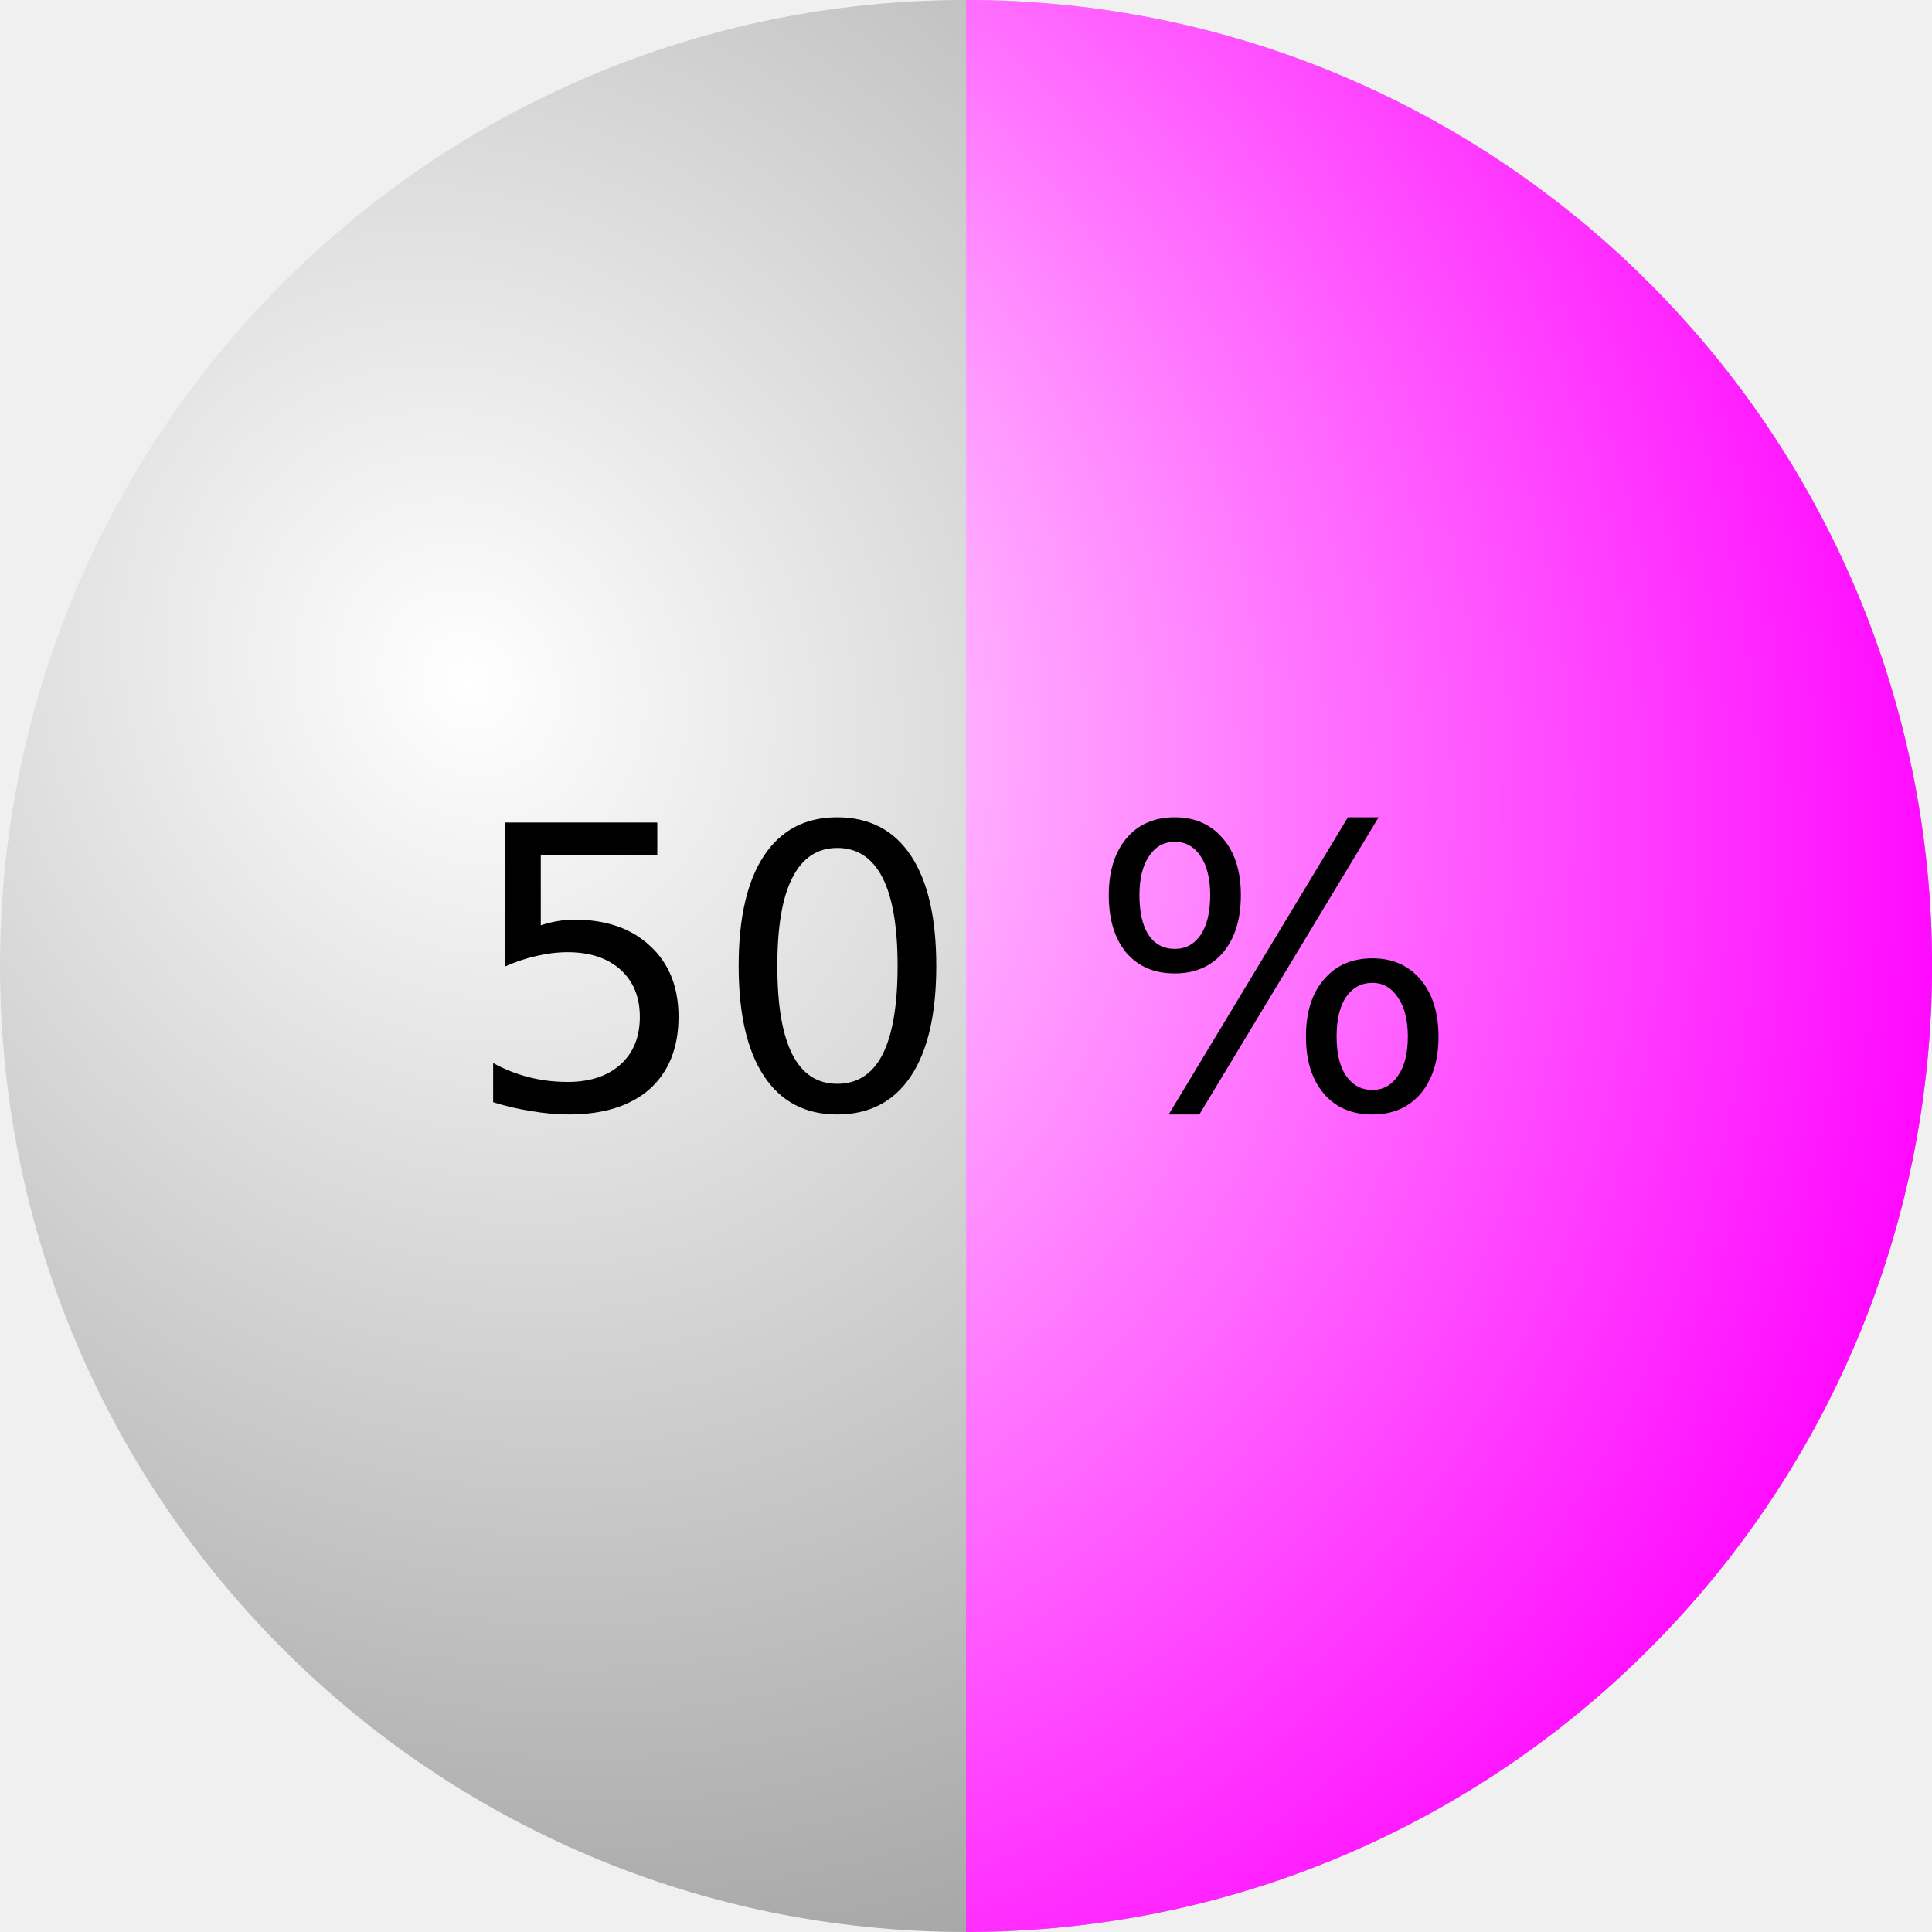
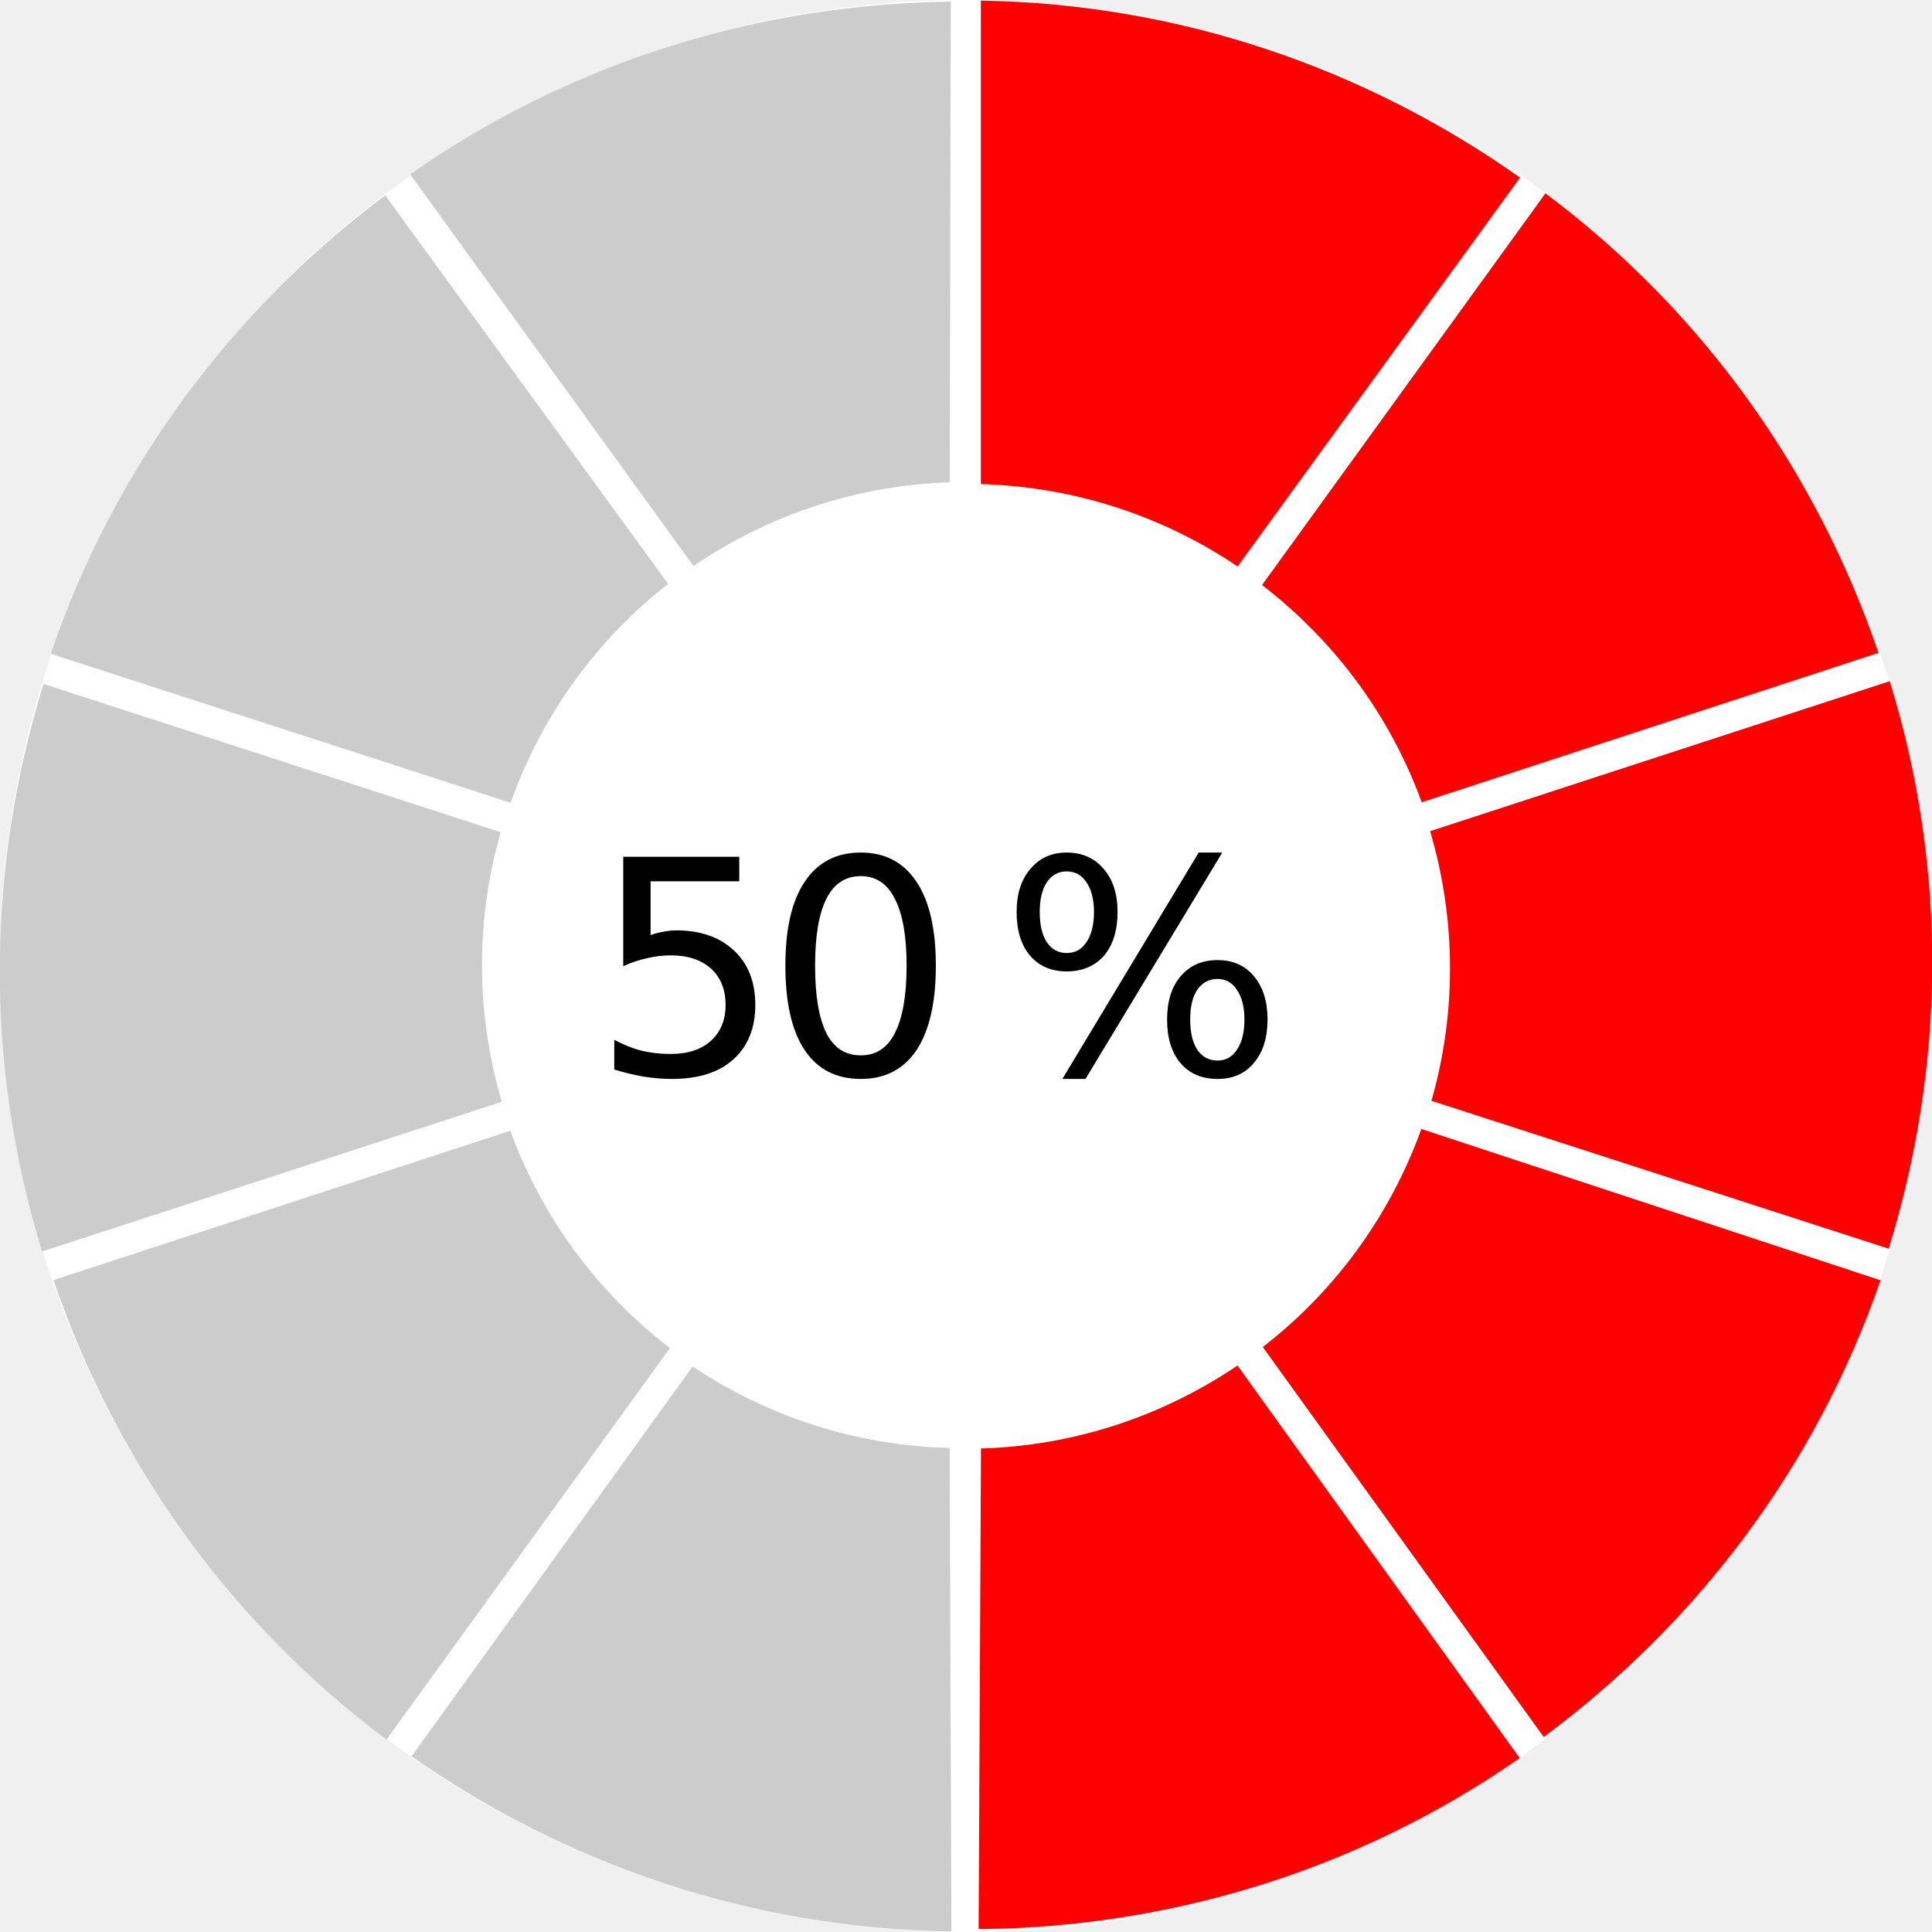
<svg xmlns="http://www.w3.org/2000/svg" xmlns:ns1="http://www.openswatchbook.org/uri/2009/osb" xmlns:xlink="http://www.w3.org/1999/xlink" width="64px" height="64px" id="svg4099" version="1.1">
  <defs id="defs4101">
-     <linearGradient id="linearGradient6503">
-       <stop id="stop6505" offset="0" style="stop-color:#ffffff;stop-opacity:1;" />
-       <stop style="stop-color:#999999;stop-opacity:1" offset="0.951" id="stop6511" />
-       <stop style="stop-color:#ff00ff;stop-opacity:1" offset="0.999" id="stop6507" />
-       <stop id="stop6509" offset="1" style="stop-color:#ffffff;stop-opacity:0;" />
-     </linearGradient>
-     <linearGradient id="linearGradient6429">
-       <stop style="stop-color:#ffffff;stop-opacity:1;" offset="0" id="stop6431" />
-       <stop id="stop6437" offset="0.999" style="stop-color:#ff00ff;stop-opacity:1" />
-       <stop style="stop-color:#ffffff;stop-opacity:0;" offset="1" id="stop6433" />
-     </linearGradient>
    <linearGradient ns1:paint="gradient" id="linearGradient6405">
      <stop id="stop6407" offset="0" style="stop-color:#800080;stop-opacity:1;" />
      <stop style="stop-color:#ffffff;stop-opacity:1" offset="0.233" id="stop6409" />
      <stop style="stop-color:#ff00ff;stop-opacity:1" offset="1" id="stop6411" />
      <stop id="stop6413" offset="1" style="stop-color:#800080;stop-opacity:0;" />
    </linearGradient>
    <linearGradient id="linearGradient6369">
      <stop style="stop-color:#ffffff;stop-opacity:1" offset="0" id="stop6371" />
      <stop id="stop6387" offset="1" style="stop-color:#f7f7f7;stop-opacity:0.969;" />
    </linearGradient>
    <linearGradient id="linearGradient6335">
      <stop style="stop-color:#800080;stop-opacity:1;" offset="0" id="stop6337" />
      <stop id="stop6349" offset="0.25" style="stop-color:#800080;stop-opacity:0.749;" />
      <stop id="stop6347" offset="0.5" style="stop-color:#800080;stop-opacity:0.498;" />
      <stop style="stop-color:#800080;stop-opacity:0;" offset="1" id="stop6339" />
    </linearGradient>
    <linearGradient id="linearGradient4885" ns1:paint="gradient">
      <stop style="stop-color:#800080;stop-opacity:1;" offset="0" id="stop4887" />
      <stop id="stop6401" offset="0.233" style="stop-color:#ffffff;stop-opacity:1" />
      <stop id="stop6399" offset="0.676" style="stop-color:#ff00ff;stop-opacity:1" />
      <stop style="stop-color:#800080;stop-opacity:0;" offset="1" id="stop4889" />
    </linearGradient>
-     <radialGradient xlink:href="#linearGradient6429" id="radialGradient6435" cx="38.931" cy="43.321" fx="38.931" fy="43.321" r="15.091" gradientTransform="matrix(0.9888146,1.48232,-1.23929,0.9292983,53.78401,-56.11824)" gradientUnits="userSpaceOnUse" />
    <radialGradient xlink:href="#linearGradient6429-0" id="radialGradient6435-8" cx="38.931" cy="43.321" fx="38.931" fy="43.321" r="15.091" gradientTransform="matrix(0.9888146,1.48232,-1.23929,0.9292983,53.78401,-56.11824)" gradientUnits="userSpaceOnUse" />
    <linearGradient id="linearGradient6429-0">
      <stop style="stop-color:#ffffff;stop-opacity:1;" offset="0" id="stop6431-7" />
      <stop id="stop6437-7" offset="0.999" style="stop-color:#ff00ff;stop-opacity:1" />
      <stop style="stop-color:#ffffff;stop-opacity:0;" offset="1" id="stop6433-3" />
    </linearGradient>
-     <radialGradient r="15.091" fy="43.321" fx="38.931" cy="43.321" cx="38.931" gradientTransform="matrix(0.9888146,1.48232,-1.23929,0.9292983,53.78401,-56.11824)" gradientUnits="userSpaceOnUse" id="radialGradient6482" xlink:href="#linearGradient6503" />
  </defs>
  <g id="layer1">
-     <path style="fill:url(#radialGradient6482);fill-opacity:1;stroke:none" id="path4107-7" d="m 61.455,46.545 a 15.091,16 0 1 1 -30.182,0 15.091,16 0 1 1 30.182,0 z" transform="matrix(2.120482,0,0,2,-66.31325,-61.09091)" />
-     <path style="fill:url(#radialGradient6435);fill-opacity:1;stroke:none" id="path4107" d="m 46.364,30.545 a 15.091,16 0 0 1 10e-7,32 l -10e-7,-16 z" transform="matrix(2.120482,0,0,2,-66.31325,-61.09091)" />
-     <text xml:space="preserve" style="font-size:13px;font-style:normal;font-weight:normal;line-height:125%;letter-spacing:0px;word-spacing:0px;fill:#000000;fill-opacity:1;stroke:none;font-family:Bitstream Vera Sans" x="15.334" y="36.732" id="text6443">
-       <tspan id="tspan6445" x="15.334" y="36.732">50 %</tspan>
-     </text>
+     <g id="g4425">
+       <circle r="32" cy="32" cx="32" id="path4423" style="color:#000000;clip-rule:nonzero;display:inline;overflow:visible;visibility:visible;opacity:1;isolation:auto;mix-blend-mode:normal;color-interpolation:sRGB;color-interpolation-filters:linearRGB;solid-color:#000000;solid-opacity:1;fill:#ffffff;fill-opacity:1;fill-rule:nonzero;stroke:none;stroke-width:0.5;stroke-linecap:butt;stroke-linejoin:miter;stroke-miterlimit:4;stroke-dasharray:none;stroke-dashoffset:0;stroke-opacity:1;color-rendering:auto;image-rendering:auto;shape-rendering:auto;text-rendering:auto;enable-background:accumulate" />
+       <g id="g4843-5-3-5" transform="translate(165.4949,1.753147)">
+         <g id="g4593-3-8-5-9" transform="translate(-68.54407,-1.201911)">
+           <path id="path4385-4-2-4-0-8-8" d="m -64.459,-0.531 0,16.014 c 3.169,0.095 6.078,1.091 8.504,2.73 l 9.357,-12.881 c -5.082,-3.592 -11.232,-5.76 -17.861,-5.863 z" style="color:#000000;font-style:normal;font-variant:normal;font-weight:normal;font-stretch:normal;font-size:medium;line-height:normal;font-family:sans-serif;text-indent:0;text-align:start;text-decoration:none;text-decoration-line:none;text-decoration-style:solid;text-decoration-color:#000000;letter-spacing:normal;word-spacing:normal;text-transform:none;direction:ltr;block-progression:tb;writing-mode:lr-tb;baseline-shift:baseline;text-anchor:start;white-space:normal;clip-rule:nonzero;display:inline;overflow:visible;visibility:visible;opacity:1;isolation:auto;mix-blend-mode:normal;color-interpolation:sRGB;color-interpolation-filters:linearRGB;solid-color:#000000;solid-opacity:1;fill:#ff0000;fill-opacity:1;fill-rule:nonzero;stroke:none;stroke-width:16;stroke-linecap:butt;stroke-linejoin:miter;stroke-miterlimit:4;stroke-dasharray:none;stroke-dashoffset:0;stroke-opacity:1;color-rendering:auto;image-rendering:auto;shape-rendering:auto;text-rendering:auto;enable-background:accumulate" />
+           <path id="path4385-4-2-3-5-2-1-3" d="m -45.757,5.854 -9.387,12.974 c 2.512,1.935 4.285,4.447 5.289,7.197 l 15.132,-4.95 C -36.735,15.185 -40.448,9.824 -45.757,5.854 Z" style="color:#000000;font-style:normal;font-variant:normal;font-weight:normal;font-stretch:normal;font-size:medium;line-height:normal;font-family:sans-serif;text-indent:0;text-align:start;text-decoration:none;text-decoration-line:none;text-decoration-style:solid;text-decoration-color:#000000;letter-spacing:normal;word-spacing:normal;text-transform:none;direction:ltr;block-progression:tb;writing-mode:lr-tb;baseline-shift:baseline;text-anchor:start;white-space:normal;clip-rule:nonzero;display:inline;overflow:visible;visibility:visible;opacity:1;isolation:auto;mix-blend-mode:normal;color-interpolation:sRGB;color-interpolation-filters:linearRGB;solid-color:#000000;solid-opacity:1;fill:#ff0000;fill-opacity:1;fill-rule:nonzero;stroke:none;stroke-width:16;stroke-linecap:butt;stroke-linejoin:miter;stroke-miterlimit:4;stroke-dasharray:none;stroke-dashoffset:0;stroke-opacity:1;color-rendering:auto;image-rendering:auto;shape-rendering:auto;text-rendering:auto;enable-background:accumulate" />
+           <path style="color:#000000;font-style:normal;font-variant:normal;font-weight:normal;font-stretch:normal;font-size:medium;line-height:normal;font-family:sans-serif;text-indent:0;text-align:start;text-decoration:none;text-decoration-line:none;text-decoration-style:solid;text-decoration-color:#000000;letter-spacing:normal;word-spacing:normal;text-transform:none;direction:ltr;block-progression:tb;writing-mode:lr-tb;baseline-shift:baseline;text-anchor:start;white-space:normal;clip-rule:nonzero;display:inline;overflow:visible;visibility:visible;opacity:1;isolation:auto;mix-blend-mode:normal;color-interpolation:sRGB;color-interpolation-filters:linearRGB;solid-color:#000000;solid-opacity:1;fill:#ff0000;fill-opacity:1;fill-rule:nonzero;stroke:none;stroke-width:16;stroke-linecap:butt;stroke-linejoin:miter;stroke-miterlimit:4;stroke-dasharray:none;stroke-dashoffset:0;stroke-opacity:1;color-rendering:auto;image-rendering:auto;shape-rendering:auto;text-rendering:auto;enable-background:accumulate" d="m -34.352,22.014 -15.224,4.968 c 0.893,3.042 0.849,6.116 0.043,8.931 l 15.148,4.9 c 1.838,-5.946 1.991,-12.465 0.033,-18.799 z" id="path4575-7-3-4-1" />
+           <path id="path4577-0-6-8-8" d="m -34.657,41.859 -15.209,-5.011 c -1.082,2.98 -2.938,5.431 -5.254,7.222 l 9.306,12.918 c 5.002,-3.703 8.985,-8.866 11.158,-15.13 z" style="color:#000000;font-style:normal;font-variant:normal;font-weight:normal;font-stretch:normal;font-size:medium;line-height:normal;font-family:sans-serif;text-indent:0;text-align:start;text-decoration:none;text-decoration-line:none;text-decoration-style:solid;text-decoration-color:#000000;letter-spacing:normal;word-spacing:normal;text-transform:none;direction:ltr;block-progression:tb;writing-mode:lr-tb;baseline-shift:baseline;text-anchor:start;white-space:normal;clip-rule:nonzero;display:inline;overflow:visible;visibility:visible;opacity:1;isolation:auto;mix-blend-mode:normal;color-interpolation:sRGB;color-interpolation-filters:linearRGB;solid-color:#000000;solid-opacity:1;fill:#ff0000;fill-opacity:1;fill-rule:nonzero;stroke:none;stroke-width:16;stroke-linecap:butt;stroke-linejoin:miter;stroke-miterlimit:4;stroke-dasharray:none;stroke-dashoffset:0;stroke-opacity:1;color-rendering:auto;image-rendering:auto;shape-rendering:auto;text-rendering:auto;enable-background:accumulate" />
+           <path style="color:#000000;font-style:normal;font-variant:normal;font-weight:normal;font-stretch:normal;font-size:medium;line-height:normal;font-family:sans-serif;text-indent:0;text-align:start;text-decoration:none;text-decoration-line:none;text-decoration-style:solid;text-decoration-color:#000000;letter-spacing:normal;word-spacing:normal;text-transform:none;direction:ltr;block-progression:tb;writing-mode:lr-tb;baseline-shift:baseline;text-anchor:start;white-space:normal;clip-rule:nonzero;display:inline;overflow:visible;visibility:visible;opacity:1;isolation:auto;mix-blend-mode:normal;color-interpolation:sRGB;color-interpolation-filters:linearRGB;solid-color:#000000;solid-opacity:1;fill:#cccccc;fill-opacity:1;fill-rule:nonzero;stroke:none;stroke-width:16;stroke-linecap:butt;stroke-linejoin:miter;stroke-miterlimit:4;stroke-dasharray:none;stroke-dashoffset:0;stroke-opacity:1;color-rendering:auto;image-rendering:auto;shape-rendering:auto;text-rendering:auto;enable-background:accumulate" d="m -65.434,63.428 -0.058,-16.014 c -3.169,-0.084 -6.082,-1.069 -8.514,-2.7 l -9.311,12.915 c 5.095,3.574 11.253,5.719 17.882,5.799 z" id="path4579-2-8-7-8" />
+           <path id="path4581-4-2-1-3" d="m -46.609,57.686 -9.348,-13.002 c -2.629,1.773 -5.572,2.662 -8.498,2.747 l -0.078,15.921 c 6.223,-0.05 12.482,-1.881 17.925,-5.666 z" style="color:#000000;font-style:normal;font-variant:normal;font-weight:normal;font-stretch:normal;font-size:medium;line-height:normal;font-family:sans-serif;text-indent:0;text-align:start;text-decoration:none;text-decoration-line:none;text-decoration-style:solid;text-decoration-color:#000000;letter-spacing:normal;word-spacing:normal;text-transform:none;direction:ltr;block-progression:tb;writing-mode:lr-tb;baseline-shift:baseline;text-anchor:start;white-space:normal;clip-rule:nonzero;display:inline;overflow:visible;visibility:visible;opacity:1;isolation:auto;mix-blend-mode:normal;color-interpolation:sRGB;color-interpolation-filters:linearRGB;solid-color:#000000;solid-opacity:1;fill:#ff0000;fill-opacity:1;fill-rule:nonzero;stroke:none;stroke-width:16;stroke-linecap:butt;stroke-linejoin:miter;stroke-miterlimit:4;stroke-dasharray:none;stroke-dashoffset:0;stroke-opacity:1;color-rendering:auto;image-rendering:auto;shape-rendering:auto;text-rendering:auto;enable-background:accumulate" />
+           <path id="path4583-1-4-3-9" d="m -84.149,57.077 9.391,-12.971 c -2.511,-1.935 -4.284,-4.448 -5.287,-7.199 l -15.133,4.946 c 2.01,5.89 5.721,11.252 11.03,15.223 z" style="color:#000000;font-style:normal;font-variant:normal;font-weight:normal;font-stretch:normal;font-size:medium;line-height:normal;font-family:sans-serif;text-indent:0;text-align:start;text-decoration:none;text-decoration-line:none;text-decoration-style:solid;text-decoration-color:#000000;letter-spacing:normal;word-spacing:normal;text-transform:none;direction:ltr;block-progression:tb;writing-mode:lr-tb;baseline-shift:baseline;text-anchor:start;white-space:normal;clip-rule:nonzero;display:inline;overflow:visible;visibility:visible;opacity:1;isolation:auto;mix-blend-mode:normal;color-interpolation:sRGB;color-interpolation-filters:linearRGB;solid-color:#000000;solid-opacity:1;fill:#cccccc;fill-opacity:1;fill-rule:nonzero;stroke:none;stroke-width:16;stroke-linecap:butt;stroke-linejoin:miter;stroke-miterlimit:4;stroke-dasharray:none;stroke-dashoffset:0;stroke-opacity:1;color-rendering:auto;image-rendering:auto;shape-rendering:auto;text-rendering:auto;enable-background:accumulate" />
+           <path style="color:#000000;font-style:normal;font-variant:normal;font-weight:normal;font-stretch:normal;font-size:medium;line-height:normal;font-family:sans-serif;text-indent:0;text-align:start;text-decoration:none;text-decoration-line:none;text-decoration-style:solid;text-decoration-color:#000000;letter-spacing:normal;word-spacing:normal;text-transform:none;direction:ltr;block-progression:tb;writing-mode:lr-tb;baseline-shift:baseline;text-anchor:start;white-space:normal;clip-rule:nonzero;display:inline;overflow:visible;visibility:visible;opacity:1;isolation:auto;mix-blend-mode:normal;color-interpolation:sRGB;color-interpolation-filters:linearRGB;solid-color:#000000;solid-opacity:1;fill:#cccccc;fill-opacity:1;fill-rule:nonzero;stroke:none;stroke-width:16;stroke-linecap:butt;stroke-linejoin:miter;stroke-miterlimit:4;stroke-dasharray:none;stroke-dashoffset:0;stroke-opacity:1;color-rendering:auto;image-rendering:auto;shape-rendering:auto;text-rendering:auto;enable-background:accumulate" d="m -95.556,40.905 15.227,-4.957 c -0.891,-3.043 -0.844,-6.117 -0.036,-8.931 l -15.145,-4.911 c -1.843,5.945 -2,12.464 -0.046,18.799 z" id="path4585-7-0-4-4" />
+           <path style="color:#000000;font-style:normal;font-variant:normal;font-weight:normal;font-stretch:normal;font-size:medium;line-height:normal;font-family:sans-serif;text-indent:0;text-align:start;text-decoration:none;text-decoration-line:none;text-decoration-style:solid;text-decoration-color:#000000;letter-spacing:normal;word-spacing:normal;text-transform:none;direction:ltr;block-progression:tb;writing-mode:lr-tb;baseline-shift:baseline;text-anchor:start;white-space:normal;clip-rule:nonzero;display:inline;overflow:visible;visibility:visible;opacity:1;isolation:auto;mix-blend-mode:normal;color-interpolation:sRGB;color-interpolation-filters:linearRGB;solid-color:#000000;solid-opacity:1;fill:#cccccc;fill-opacity:1;fill-rule:nonzero;stroke:none;stroke-width:16;stroke-linecap:butt;stroke-linejoin:miter;stroke-miterlimit:4;stroke-dasharray:none;stroke-dashoffset:0;stroke-opacity:1;color-rendering:auto;image-rendering:auto;shape-rendering:auto;text-rendering:auto;enable-background:accumulate" d="m -95.271,21.106 15.235,4.934 c 1.067,-2.986 2.91,-5.446 5.218,-7.249 L -84.19,5.92 c -4.983,3.728 -8.94,8.912 -11.081,15.186 z" id="path4589-7-7-1-7" />
+           <path id="path4591-8-9-6-3" d="M -83.364,5.222 -73.98,18.198 c 2.624,-1.78 5.564,-2.678 8.491,-2.771 l 0.034,-15.921 c -6.223,0.067 -12.477,1.915 -17.909,5.716 z" style="color:#000000;font-style:normal;font-variant:normal;font-weight:normal;font-stretch:normal;font-size:medium;line-height:normal;font-family:sans-serif;text-indent:0;text-align:start;text-decoration:none;text-decoration-line:none;text-decoration-style:solid;text-decoration-color:#000000;letter-spacing:normal;word-spacing:normal;text-transform:none;direction:ltr;block-progression:tb;writing-mode:lr-tb;baseline-shift:baseline;text-anchor:start;white-space:normal;clip-rule:nonzero;display:inline;overflow:visible;visibility:visible;opacity:1;isolation:auto;mix-blend-mode:normal;color-interpolation:sRGB;color-interpolation-filters:linearRGB;solid-color:#000000;solid-opacity:1;fill:#cccccc;fill-opacity:1;fill-rule:nonzero;stroke:none;stroke-width:16;stroke-linecap:butt;stroke-linejoin:miter;stroke-miterlimit:4;stroke-dasharray:none;stroke-dashoffset:0;stroke-opacity:1;color-rendering:auto;image-rendering:auto;shape-rendering:auto;text-rendering:auto;enable-background:accumulate" />
+         </g>
+         <g id="g4754-6-1-0" transform="translate(-0.4625997,-1.6087848e-6)">
+           <text id="text6443-9-3-1-3-4" y="33.847" x="-145.449" style="font-style:normal;font-weight:normal;font-size:9.91px;line-height:125%;font-family:'Bitstream Vera Sans';letter-spacing:-0.53px;word-spacing:0px;fill:#000000;fill-opacity:1;stroke:none" xml:space="preserve">
+             <tspan y="33.847" x="-145.449" id="tspan6445-6-3-0-8-6">50</tspan>
+           </text>
+           <text id="text6443-9-3-9-0-9-8-5" y="33.847" x="-131.904" style="font-style:normal;font-weight:normal;font-size:9.91px;line-height:125%;font-family:'Bitstream Vera Sans';letter-spacing:1.23px;word-spacing:0px;fill:#000000;fill-opacity:1;stroke:none" xml:space="preserve">
+             <tspan y="33.847" x="-131.904" id="tspan6445-6-3-3-7-6-3-4">%</tspan>
+           </text>
+         </g>
+       </g>
+     </g>
  </g>
</svg>
